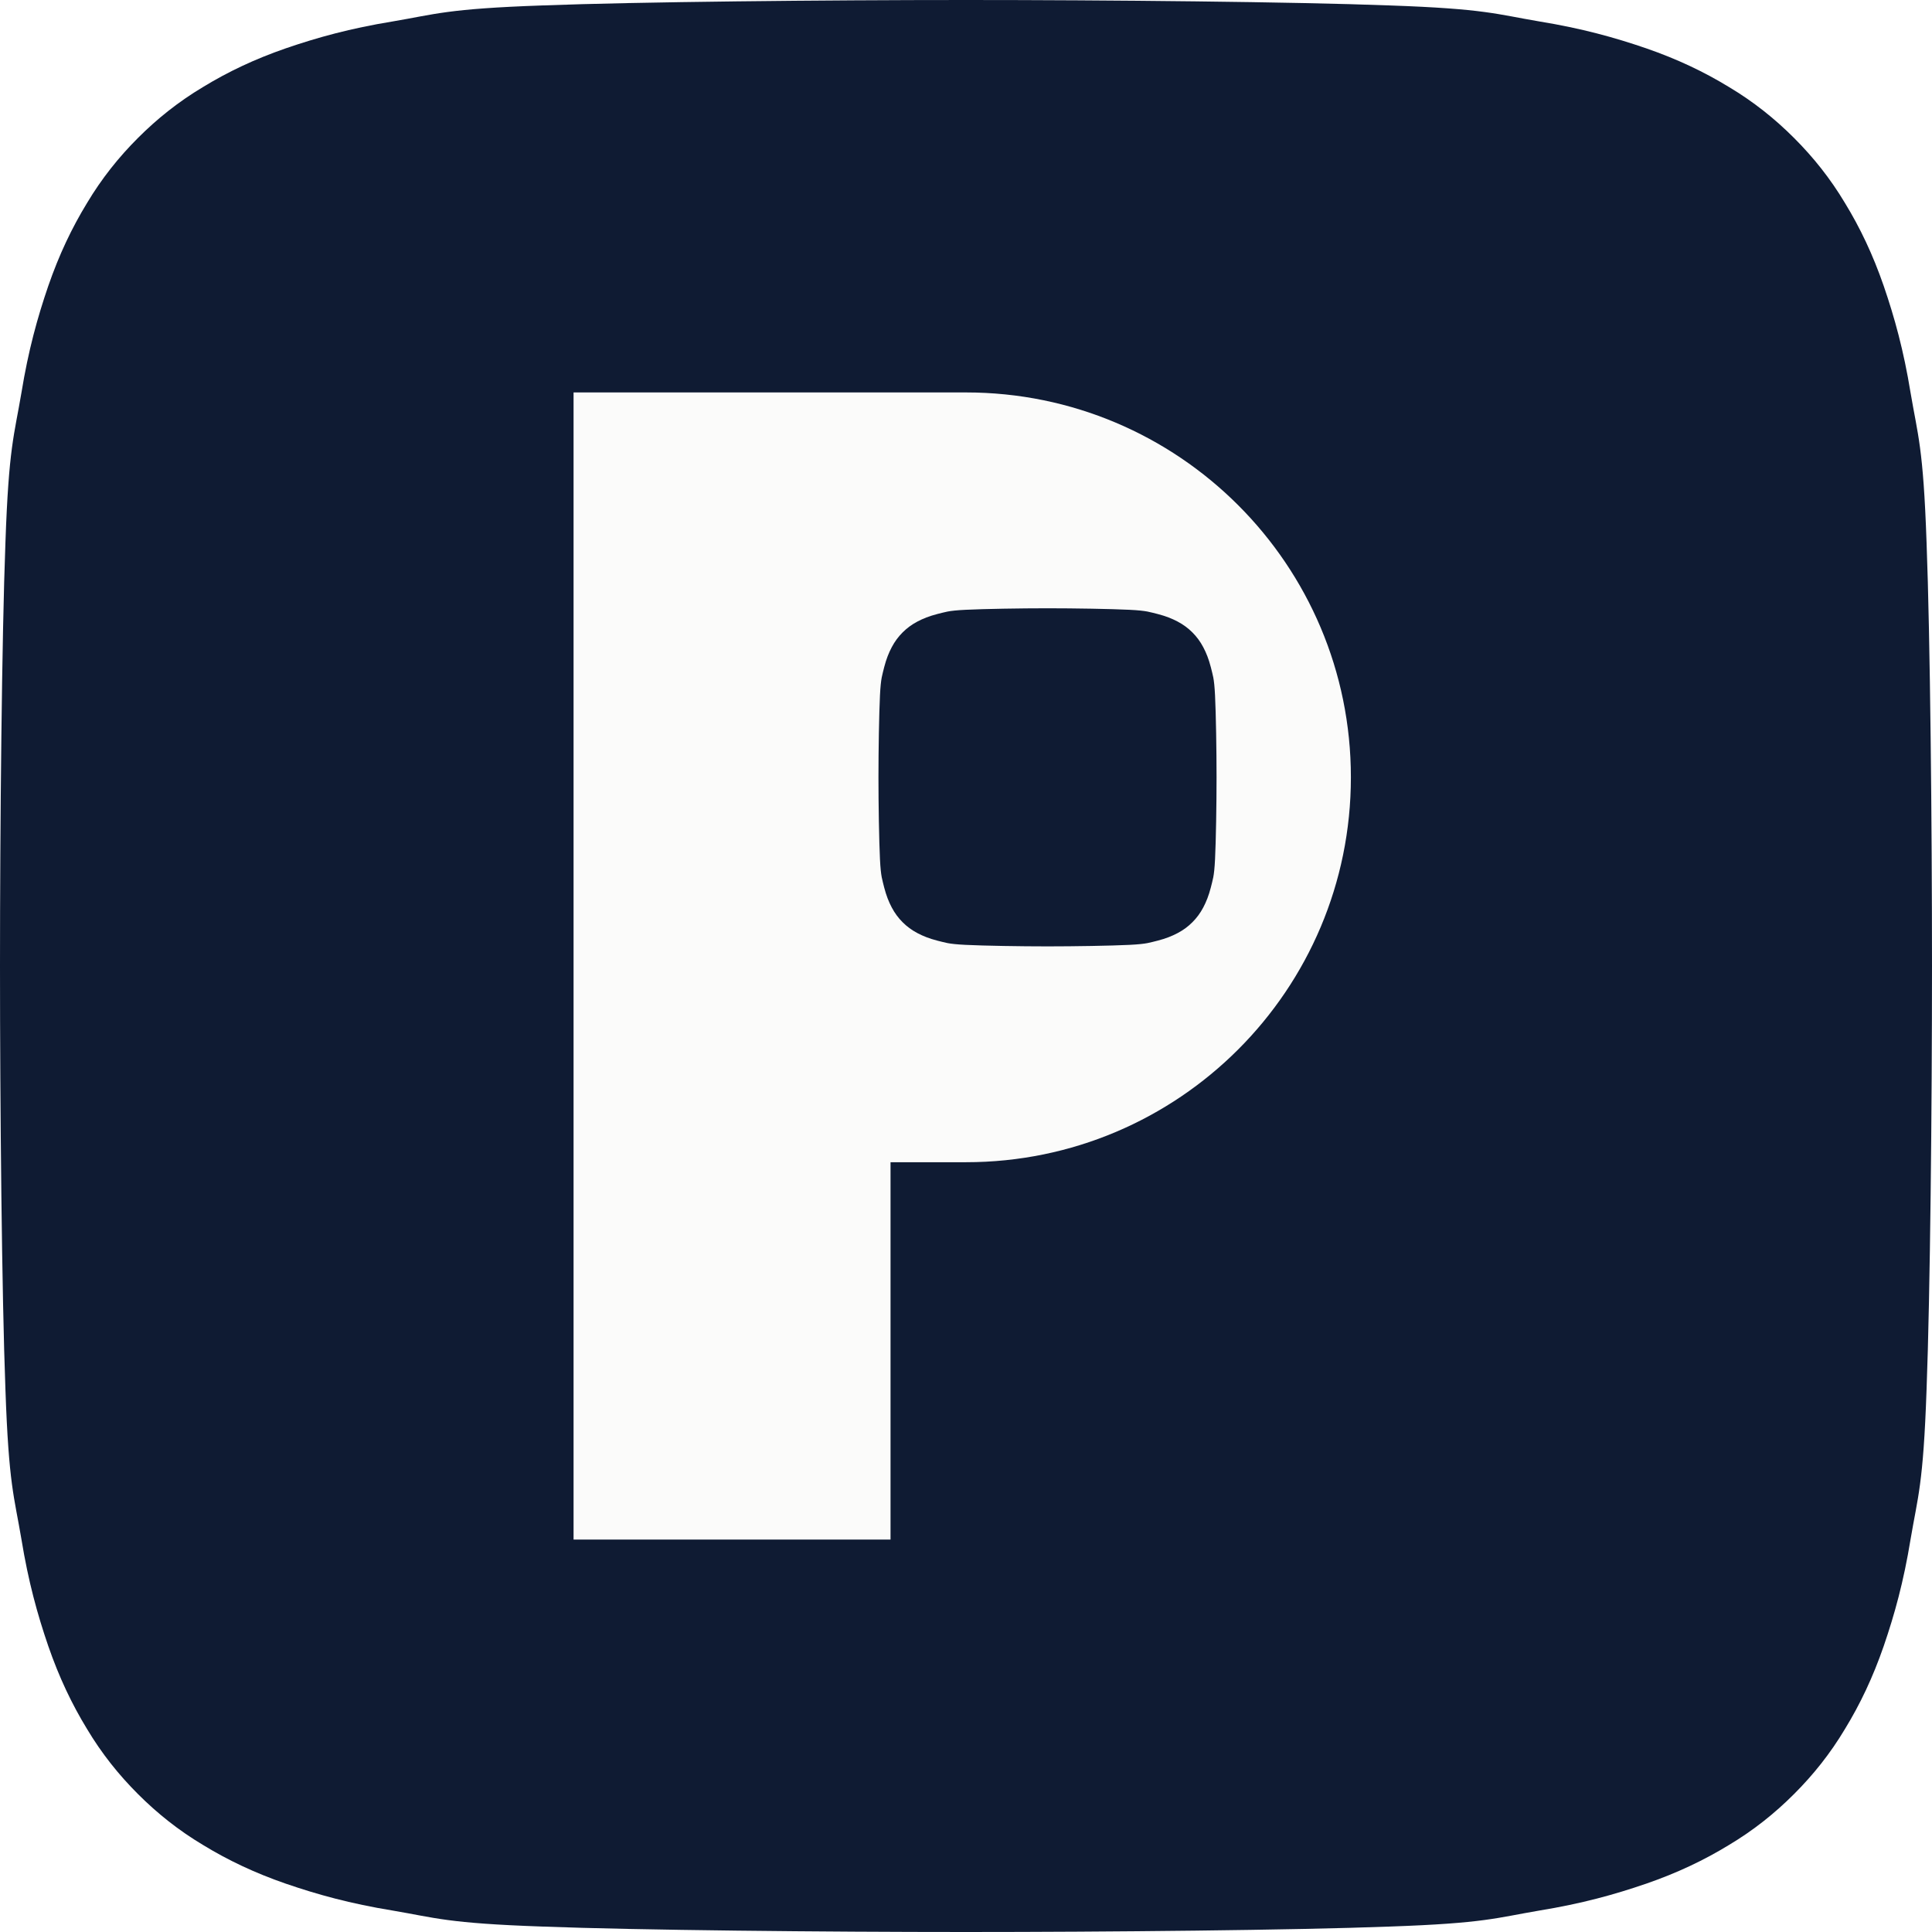
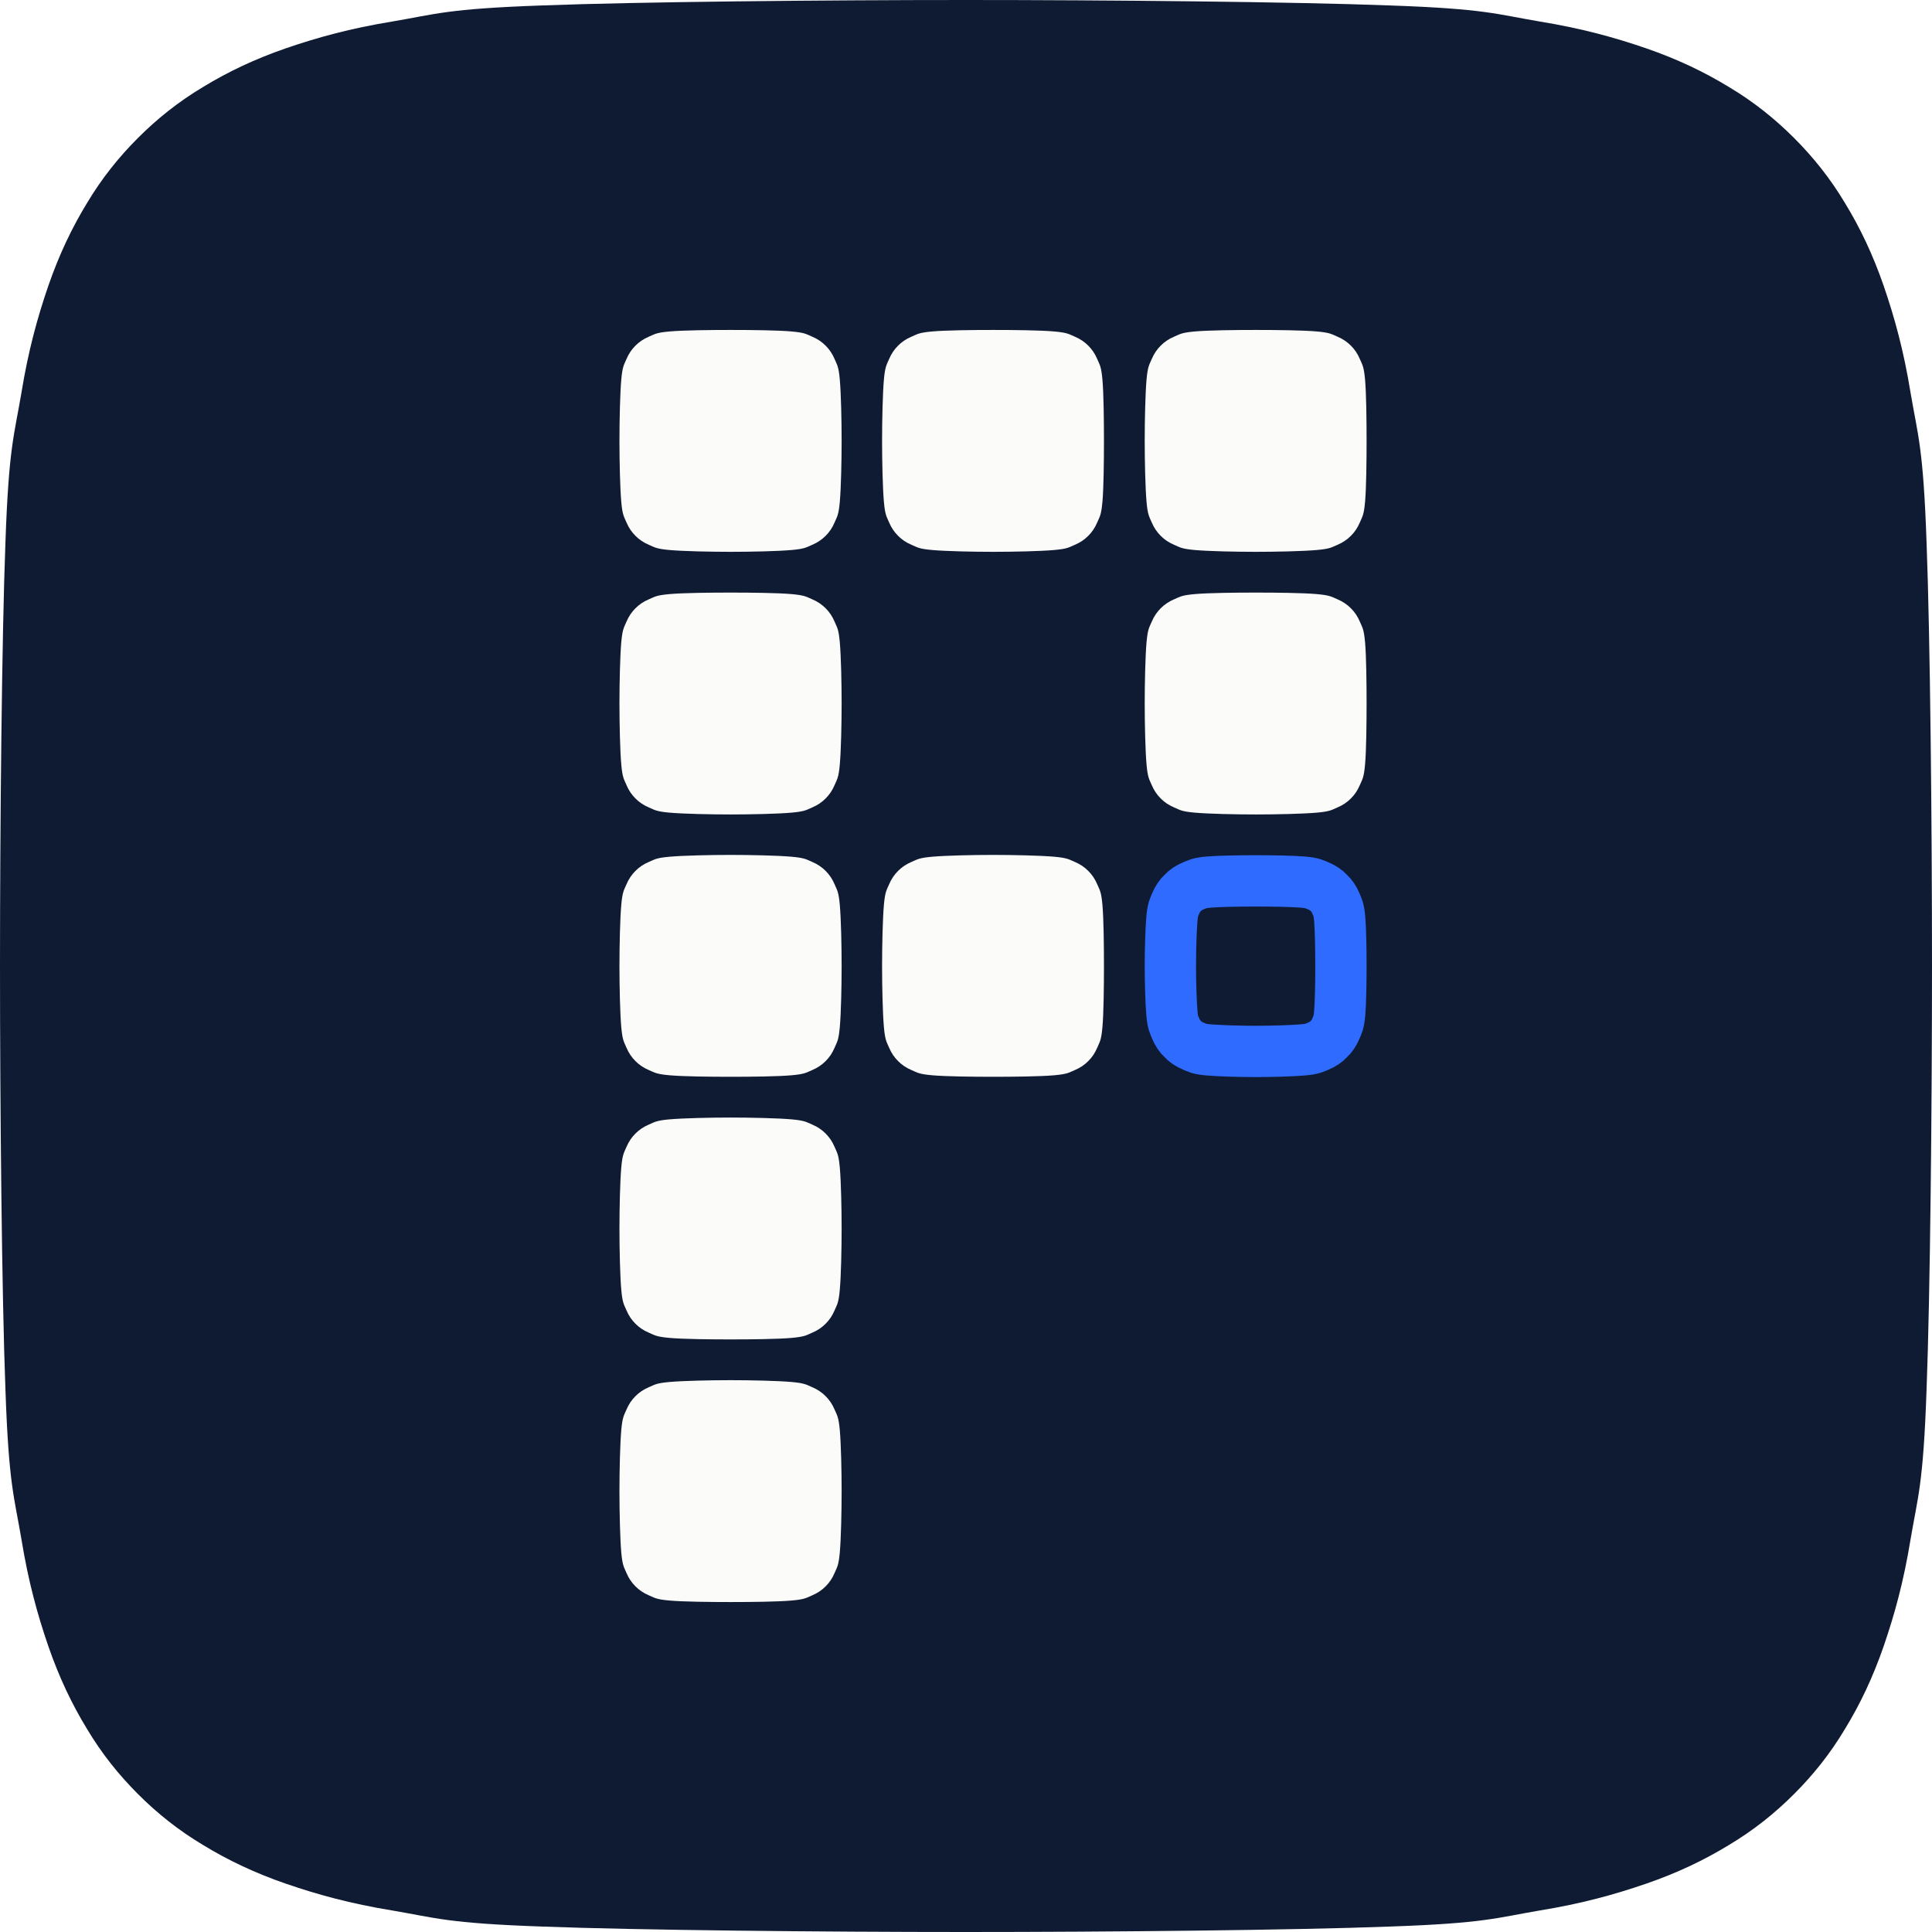
<svg xmlns="http://www.w3.org/2000/svg" viewBox="0 0 64 64" width="64" height="64" role="img" aria-label="Parth Madhvani">
  <path d="M64,32C64,36.68 63.94,42.87 63.82,46.03C63.71,49.2 63.53,49.57 63.29,50.99C63.06,52.4 62.76,53.48 62.4,54.53C62.04,55.57 61.62,56.45 61.12,57.27C60.63,58.09 60.07,58.79 59.43,59.43C58.79,60.07 58.09,60.63 57.27,61.12C56.45,61.62 55.57,62.04 54.53,62.4C53.48,62.76 52.4,63.06 50.99,63.29C49.57,63.53 49.2,63.71 46.03,63.82C42.87,63.94 36.68,64 32,64C27.32,64 21.13,63.94 17.97,63.82C14.8,63.71 14.43,63.53 13.01,63.29C11.6,63.06 10.52,62.76 9.47,62.4C8.43,62.04 7.55,61.62 6.73,61.12C5.91,60.63 5.21,60.07 4.57,59.43C3.93,58.79 3.37,58.09 2.88,57.27C2.38,56.45 1.96,55.57 1.6,54.53C1.24,53.48 0.94,52.4 0.71,50.99C0.47,49.57 0.29,49.2 0.18,46.03C0.06,42.87 0,36.68 0,32C0,27.32 0.06,21.13 0.18,17.97C0.29,14.8 0.47,14.43 0.71,13.01C0.94,11.6 1.24,10.52 1.6,9.47C1.96,8.43 2.38,7.55 2.88,6.73C3.37,5.91 3.93,5.21 4.57,4.57C5.21,3.93 5.91,3.37 6.73,2.88C7.55,2.38 8.43,1.96 9.47,1.6C10.52,1.24 11.6,0.94 13.01,0.71C14.43,0.47 14.8,0.29 17.97,0.18C21.13,0.06 27.32,0 32,0C36.68,0 42.87,0.06 46.03,0.18C49.2,0.29 49.57,0.47 50.99,0.71C52.4,0.94 53.48,1.24 54.53,1.6C55.57,1.96 56.45,2.38 57.27,2.88C58.09,3.37 58.79,3.93 59.43,4.57C60.07,5.21 60.63,5.91 61.12,6.73C61.62,7.55 62.04,8.43 62.4,9.47C62.76,10.52 63.06,11.6 63.29,13.01C63.53,14.43 63.71,14.8 63.82,17.97C63.94,21.13 64,27.32 64,32Z" fill="#0F1B33" />
-   <path d="M19 13h13a12.75 12.75 0 0 1 0 25.5h-2.5v12.5h-10.5z" fill="#FBFBFA" />
-   <path d="M40.3,25.75C40.3,26.65 40.28,27.85 40.25,28.46C40.22,29.07 40.17,29.14 40.11,29.4C40.04,29.67 39.96,29.87 39.86,30.06C39.76,30.25 39.64,30.41 39.5,30.55C39.36,30.69 39.2,30.81 39.01,30.91C38.82,31.01 38.62,31.09 38.35,31.16C38.09,31.22 38.02,31.27 37.41,31.3C36.8,31.33 35.6,31.35 34.7,31.35C33.8,31.35 32.6,31.33 31.99,31.3C31.38,31.27 31.31,31.22 31.05,31.16C30.78,31.09 30.58,31.01 30.39,30.91C30.2,30.81 30.04,30.69 29.9,30.55C29.76,30.41 29.64,30.25 29.54,30.06C29.44,29.87 29.36,29.67 29.29,29.4C29.23,29.14 29.18,29.07 29.15,28.46C29.12,27.85 29.1,26.65 29.1,25.75C29.1,24.85 29.12,23.65 29.15,23.04C29.18,22.43 29.23,22.36 29.29,22.1C29.36,21.83 29.44,21.63 29.54,21.44C29.64,21.25 29.76,21.09 29.9,20.95C30.04,20.81 30.2,20.69 30.39,20.59C30.58,20.49 30.78,20.41 31.05,20.34C31.31,20.28 31.38,20.23 31.99,20.2C32.6,20.17 33.8,20.15 34.7,20.15C35.6,20.15 36.8,20.17 37.41,20.2C38.02,20.23 38.09,20.28 38.35,20.34C38.62,20.41 38.82,20.49 39.01,20.59C39.2,20.69 39.36,20.81 39.5,20.95C39.64,21.09 39.76,21.25 39.86,21.44C39.96,21.63 40.04,21.83 40.11,22.1C40.17,22.36 40.22,22.43 40.25,23.04C40.28,23.65 40.3,24.85 40.3,25.75Z" fill="#0F1B33" />
+   <path d="M27.88,14.6C27.88,15.27 27.86,16.17 27.82,16.62C27.78,17.07 27.73,17.11 27.65,17.3C27.57,17.49 27.47,17.63 27.35,17.75C27.23,17.87 27.09,17.97 26.9,18.05C26.71,18.13 26.67,18.18 26.22,18.22C25.77,18.26 24.87,18.28 24.2,18.28C23.53,18.28 22.63,18.26 22.18,18.22C21.73,18.18 21.69,18.13 21.5,18.05C21.31,17.97 21.17,17.87 21.05,17.75C20.93,17.63 20.83,17.49 20.75,17.3C20.67,17.11 20.62,17.07 20.58,16.62C20.54,16.17 20.52,15.27 20.52,14.6C20.52,13.93 20.54,13.03 20.58,12.58C20.62,12.13 20.67,12.09 20.75,11.9C20.83,11.71 20.93,11.57 21.05,11.45C21.17,11.33 21.31,11.23 21.5,11.15C21.69,11.07 21.73,11.02 22.18,10.98C22.63,10.94 23.53,10.93 24.2,10.93C24.87,10.93 25.77,10.94 26.22,10.98C26.67,11.02 26.71,11.07 26.9,11.15C27.09,11.23 27.23,11.33 27.35,11.45C27.47,11.57 27.57,11.71 27.65,11.9C27.73,12.09 27.78,12.13 27.82,12.58C27.86,13.03 27.88,13.93 27.88,14.6Z" fill="#FBFBFA" />
+   <path d="M36.57,14.6C36.57,15.27 36.56,16.17 36.52,16.62C36.48,17.07 36.43,17.11 36.35,17.3C36.27,17.49 36.17,17.63 36.05,17.75C35.93,17.87 35.79,17.97 35.6,18.05C35.41,18.13 35.37,18.18 34.92,18.22C34.47,18.26 33.57,18.28 32.9,18.28C32.23,18.28 31.33,18.26 30.88,18.22C30.43,18.18 30.39,18.13 30.2,18.05C30.01,17.97 29.87,17.87 29.75,17.75C29.63,17.63 29.53,17.49 29.45,17.3C29.37,17.11 29.32,17.07 29.28,16.62C29.24,16.17 29.22,15.27 29.22,14.6C29.22,13.93 29.24,13.03 29.28,12.58C29.32,12.13 29.37,12.09 29.45,11.9C29.53,11.71 29.63,11.57 29.75,11.45C29.87,11.33 30.01,11.23 30.2,11.15C30.39,11.07 30.43,11.02 30.88,10.98C31.33,10.94 32.23,10.93 32.9,10.93C33.57,10.93 34.47,10.94 34.92,10.98C35.37,11.02 35.41,11.07 35.6,11.15C35.79,11.23 35.93,11.33 36.05,11.45C36.17,11.57 36.27,11.71 36.35,11.9C36.43,12.09 36.48,12.13 36.52,12.58C36.56,13.03 36.57,13.93 36.57,14.6Z" fill="#FBFBFA" />
+   <path d="M45.27,14.6C45.27,15.27 45.26,16.17 45.22,16.62C45.18,17.07 45.13,17.11 45.05,17.3C44.97,17.49 44.87,17.63 44.75,17.75C44.63,17.87 44.49,17.97 44.3,18.05C44.11,18.13 44.07,18.18 43.62,18.22C43.17,18.26 42.27,18.28 41.6,18.28C40.93,18.28 40.03,18.26 39.58,18.22C39.13,18.18 39.09,18.13 38.9,18.05C38.71,17.97 38.57,17.87 38.45,17.75C38.33,17.63 38.23,17.49 38.15,17.3C38.07,17.11 38.02,17.07 37.98,16.62C37.94,16.17 37.92,15.27 37.92,14.6C37.92,13.93 37.94,13.03 37.98,12.58C38.02,12.13 38.07,12.09 38.15,11.9C38.23,11.71 38.33,11.57 38.45,11.45C38.57,11.33 38.71,11.23 38.9,11.15C39.09,11.07 39.13,11.02 39.58,10.98C40.03,10.94 40.93,10.93 41.6,10.93C42.27,10.93 43.17,10.94 43.62,10.98C44.07,11.02 44.11,11.07 44.3,11.15C44.49,11.23 44.63,11.33 44.75,11.45C44.87,11.57 44.97,11.71 45.05,11.9C45.13,12.09 45.18,12.13 45.22,12.58C45.26,13.03 45.27,13.93 45.27,14.6Z" fill="#FBFBFA" />
+   <path d="M27.88,23.3C27.88,23.97 27.86,24.87 27.82,25.32C27.78,25.77 27.73,25.81 27.65,26C27.57,26.19 27.47,26.33 27.35,26.45C27.23,26.57 27.09,26.67 26.9,26.75C26.71,26.83 26.67,26.88 26.22,26.92C25.77,26.96 24.87,26.98 24.2,26.98C23.53,26.98 22.63,26.96 22.18,26.92C21.73,26.88 21.69,26.83 21.5,26.75C21.31,26.67 21.17,26.57 21.05,26.45C20.93,26.33 20.83,26.19 20.75,26C20.67,25.81 20.62,25.77 20.58,25.32C20.54,24.87 20.52,23.97 20.52,23.3C20.52,22.63 20.54,21.73 20.58,21.28C20.62,20.83 20.67,20.79 20.75,20.6C20.83,20.41 20.93,20.27 21.05,20.15C21.17,20.03 21.31,19.93 21.5,19.85C21.69,19.77 21.73,19.72 22.18,19.68C22.63,19.64 23.53,19.63 24.2,19.63C24.87,19.63 25.77,19.64 26.22,19.68C26.67,19.72 26.71,19.77 26.9,19.85C27.09,19.93 27.23,20.03 27.35,20.15C27.47,20.27 27.57,20.41 27.65,20.6C27.73,20.79 27.78,20.83 27.82,21.28C27.86,21.73 27.88,22.63 27.88,23.3Z" fill="#FBFBFA" />
+   <path d="M45.27,23.3C45.27,23.97 45.26,24.87 45.22,25.32C45.18,25.77 45.13,25.81 45.05,26C44.97,26.19 44.87,26.33 44.75,26.45C44.63,26.57 44.49,26.67 44.3,26.75C44.11,26.83 44.07,26.88 43.62,26.92C43.17,26.96 42.27,26.98 41.6,26.98C40.93,26.98 40.03,26.96 39.58,26.92C39.13,26.88 39.09,26.83 38.9,26.75C38.71,26.67 38.57,26.57 38.45,26.45C38.33,26.33 38.23,26.19 38.15,26C38.07,25.81 38.02,25.77 37.98,25.32C37.94,24.87 37.92,23.97 37.92,23.3C37.92,22.63 37.94,21.73 37.98,21.28C38.02,20.83 38.07,20.79 38.15,20.6C38.23,20.41 38.33,20.27 38.45,20.15C38.57,20.03 38.71,19.93 38.9,19.85C39.09,19.77 39.13,19.72 39.58,19.68C40.03,19.64 40.93,19.63 41.6,19.63C42.27,19.63 43.17,19.64 43.62,19.68C44.07,19.72 44.11,19.77 44.3,19.85C44.49,19.93 44.63,20.03 44.75,20.15C44.87,20.27 44.97,20.41 45.05,20.6C45.13,20.79 45.18,20.83 45.22,21.28C45.26,21.73 45.27,22.63 45.27,23.3Z" fill="#FBFBFA" />
+   <path d="M27.88,32C27.88,32.67 27.86,33.57 27.82,34.02C27.78,34.47 27.73,34.51 27.65,34.7C27.57,34.89 27.47,35.03 27.35,35.15C27.23,35.27 27.09,35.37 26.9,35.45C26.71,35.53 26.67,35.58 26.22,35.62C25.77,35.66 24.87,35.67 24.2,35.67C23.53,35.67 22.63,35.66 22.18,35.62C21.73,35.58 21.69,35.53 21.5,35.45C21.31,35.37 21.17,35.27 21.05,35.15C20.93,35.03 20.83,34.89 20.75,34.7C20.67,34.51 20.62,34.47 20.58,34.02C20.54,33.57 20.52,32.67 20.52,32C20.52,31.33 20.54,30.43 20.58,29.98C20.62,29.53 20.67,29.49 20.75,29.3C20.83,29.11 20.93,28.97 21.05,28.85C21.17,28.73 21.31,28.63 21.5,28.55C21.69,28.47 21.73,28.42 22.18,28.38C22.63,28.34 23.53,28.32 24.2,28.32C24.87,28.32 25.77,28.34 26.22,28.38C26.67,28.42 26.71,28.47 26.9,28.55C27.09,28.63 27.23,28.73 27.35,28.85C27.47,28.97 27.57,29.11 27.65,29.3C27.73,29.49 27.78,29.53 27.82,29.98C27.86,30.43 27.88,31.33 27.88,32Z" fill="#FBFBFA" />
+   <path d="M36.57,32C36.57,32.67 36.56,33.57 36.52,34.02C36.48,34.47 36.43,34.51 36.35,34.7C36.27,34.89 36.17,35.03 36.05,35.15C35.93,35.27 35.79,35.37 35.6,35.45C35.41,35.53 35.37,35.58 34.92,35.62C34.47,35.66 33.57,35.67 32.9,35.67C32.23,35.67 31.33,35.66 30.88,35.62C30.43,35.58 30.39,35.53 30.2,35.45C30.01,35.37 29.87,35.27 29.75,35.15C29.63,35.03 29.53,34.89 29.45,34.7C29.37,34.51 29.32,34.47 29.28,34.02C29.24,33.57 29.22,32.67 29.22,32C29.22,31.33 29.24,30.43 29.28,29.98C29.32,29.53 29.37,29.49 29.45,29.3C29.53,29.11 29.63,28.97 29.75,28.85C29.87,28.73 30.01,28.63 30.2,28.55C30.39,28.47 30.43,28.42 30.88,28.38C31.33,28.34 32.23,28.32 32.9,28.32C33.57,28.32 34.47,28.34 34.92,28.38C35.37,28.42 35.41,28.47 35.6,28.55C35.79,28.63 35.93,28.73 36.05,28.85C36.17,28.97 36.27,29.11 36.35,29.3C36.43,29.49 36.48,29.53 36.52,29.98C36.56,30.43 36.57,31.33 36.57,32Z" fill="#FBFBFA" />
+   <path d="M44.42,32C44.42,32.52 44.41,33.2 44.38,33.55C44.35,33.9 44.31,33.93 44.25,34.08C44.19,34.22 44.12,34.33 44.02,34.42C43.93,34.52 43.82,34.59 43.68,34.65C43.53,34.71 43.5,34.75 43.15,34.78C42.8,34.81 42.12,34.83 41.6,34.83C41.08,34.83 40.4,34.81 40.05,34.78C39.7,34.75 39.67,34.71 39.52,34.65C39.38,34.59 39.27,34.52 39.18,34.42C39.08,34.33 39.01,34.22 38.95,34.08C38.89,33.93 38.85,33.9 38.82,33.55C38.79,33.2 38.77,32.52 38.77,32C38.77,31.48 38.79,30.8 38.82,30.45C38.85,30.1 38.89,30.07 38.95,29.92C39.01,29.78 39.08,29.67 39.18,29.58C39.27,29.48 39.38,29.41 39.52,29.35C39.67,29.29 39.7,29.25 40.05,29.22C40.4,29.19 41.08,29.18 41.6,29.18C42.12,29.18 42.8,29.19 43.15,29.22C43.5,29.25 43.53,29.29 43.68,29.35C43.82,29.41 43.93,29.48 44.02,29.58C44.12,29.67 44.19,29.78 44.25,29.92C44.31,30.07 44.35,30.1 44.38,30.45C44.41,30.8 44.42,31.48 44.42,32Z" fill="none" stroke="#2F6BFF" stroke-width="1.7" />
+   <path d="M27.88,40.7C27.88,41.37 27.86,42.27 27.82,42.72C27.78,43.17 27.73,43.21 27.65,43.4C27.57,43.59 27.47,43.73 27.35,43.85C27.23,43.97 27.09,44.07 26.9,44.15C26.71,44.23 26.67,44.28 26.22,44.32C25.77,44.36 24.87,44.37 24.2,44.37C23.53,44.37 22.63,44.36 22.18,44.32C21.73,44.28 21.69,44.23 21.5,44.15C21.31,44.07 21.17,43.97 21.05,43.85C20.93,43.73 20.83,43.59 20.75,43.4C20.67,43.21 20.62,43.17 20.58,42.72C20.54,42.27 20.52,41.37 20.52,40.7C20.52,40.03 20.54,39.13 20.58,38.68C20.62,38.23 20.67,38.19 20.75,38C20.83,37.81 20.93,37.67 21.05,37.55C21.17,37.43 21.31,37.33 21.5,37.25C21.69,37.17 21.73,37.12 22.18,37.08C22.63,37.04 23.53,37.02 24.2,37.02C24.87,37.02 25.77,37.04 26.22,37.08C26.67,37.12 26.71,37.17 26.9,37.25C27.09,37.33 27.23,37.43 27.35,37.55C27.47,37.67 27.57,37.81 27.65,38C27.73,38.19 27.78,38.23 27.82,38.68C27.86,39.13 27.88,40.03 27.88,40.7Z" fill="#FBFBFA" />
+   <path d="M27.88,49.4C27.88,50.07 27.86,50.97 27.82,51.42C27.78,51.87 27.73,51.91 27.65,52.1C27.57,52.29 27.47,52.43 27.35,52.55C27.23,52.67 27.09,52.77 26.9,52.85C26.71,52.93 26.67,52.98 26.22,53.02C25.77,53.06 24.87,53.07 24.2,53.07C23.53,53.07 22.63,53.06 22.18,53.02C21.73,52.98 21.69,52.93 21.5,52.85C21.31,52.77 21.17,52.67 21.05,52.55C20.93,52.43 20.83,52.29 20.75,52.1C20.67,51.91 20.62,51.87 20.58,51.42C20.54,50.97 20.52,50.07 20.52,49.4C20.52,48.73 20.54,47.83 20.58,47.38C20.62,46.93 20.67,46.89 20.75,46.7C20.83,46.51 20.93,46.37 21.05,46.25C21.17,46.13 21.31,46.03 21.5,45.95C21.69,45.87 21.73,45.82 22.18,45.78C22.63,45.74 23.53,45.72 24.2,45.72C24.87,45.72 25.77,45.74 26.22,45.78C26.67,45.82 26.71,45.87 26.9,45.95C27.09,46.03 27.23,46.13 27.35,46.25C27.47,46.37 27.57,46.51 27.65,46.7C27.73,46.89 27.78,46.93 27.82,47.38C27.86,47.83 27.88,48.73 27.88,49.4Z" fill="#FBFBFA" />
</svg>
